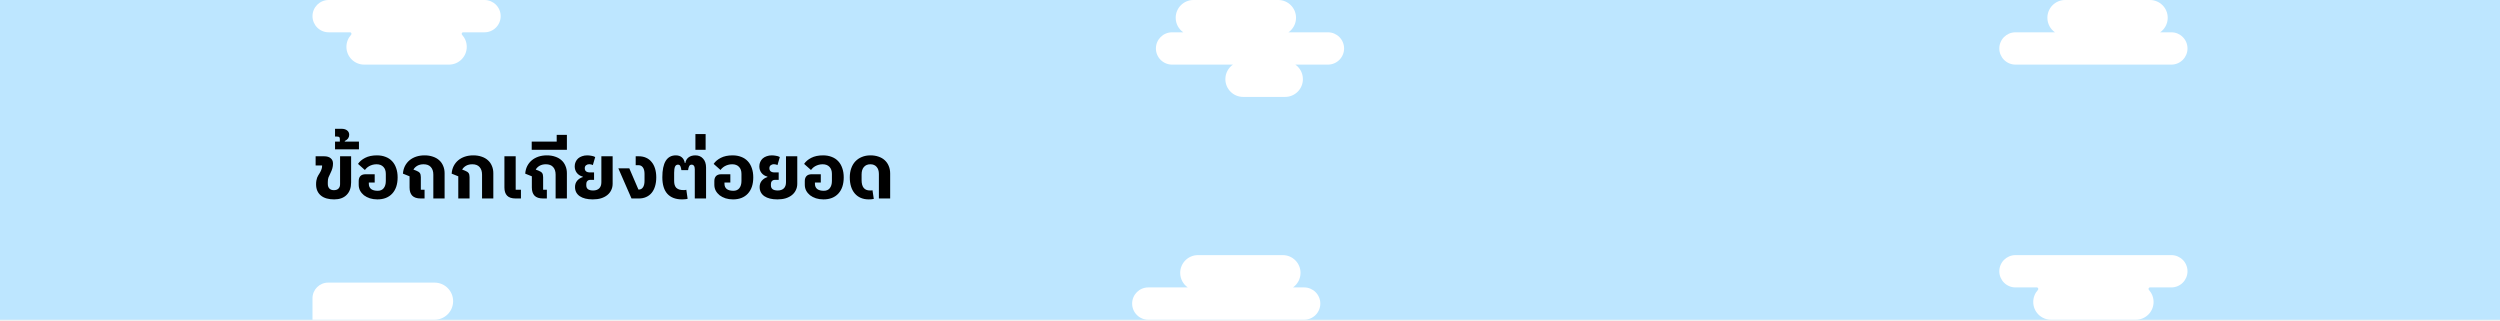
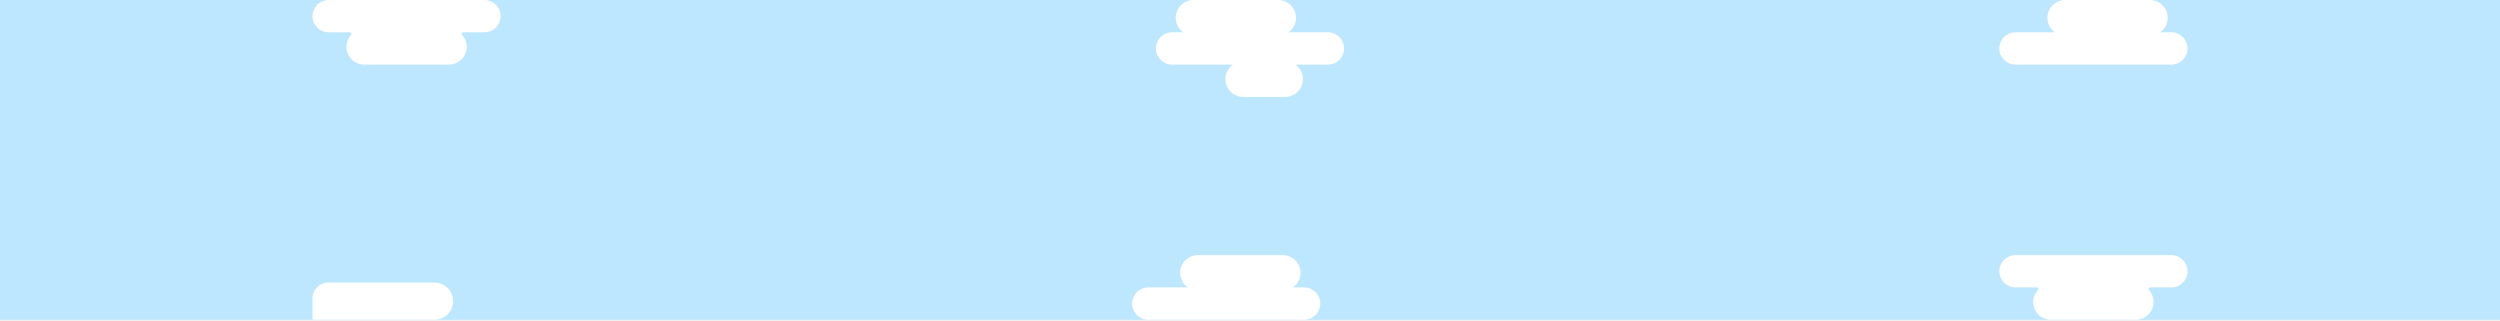
<svg xmlns="http://www.w3.org/2000/svg" width="1280" height="164" viewBox="0 0 1280 164" fill="none">
  <rect width="1280" height="163.7" fill="#BDE6FF" />
  <path d="M168.27 0C163.703 0 160 3.703 160 8.27C160 12.837 163.703 16.54 168.27 16.54H179.274C179.88 16.54 180.173 17.384 179.764 17.83C178.276 19.449 177.367 21.61 177.367 23.983C177.367 29.007 181.44 33.08 186.464 33.08H229.881C234.906 33.08 238.978 29.007 238.978 23.983C238.978 21.61 238.07 19.449 236.582 17.83C236.172 17.384 236.466 16.54 237.071 16.54H248.075C252.643 16.54 256.345 12.837 256.345 8.27C256.345 3.703 252.643 0 248.075 0H168.27Z" fill="white" />
-   <path fill-rule="evenodd" clip-rule="evenodd" d="M601.958 9.097C601.958 4.073 606.031 0 611.055 0H654.472C659.496 0 663.569 4.073 663.569 9.097C663.569 12.174 662.042 14.894 659.704 16.54H679.903C684.47 16.54 688.173 20.243 688.173 24.81C688.173 29.377 684.47 33.08 679.903 33.08H663.219C665.557 34.726 667.084 37.446 667.084 40.523C667.084 45.547 663.011 49.62 657.987 49.62H636.485C631.461 49.62 627.388 45.547 627.388 40.523C627.388 37.446 628.916 34.726 631.253 33.08H600.097C595.53 33.08 591.827 29.377 591.827 24.81C591.827 20.243 595.53 16.54 600.097 16.54H605.823C603.485 14.894 601.958 12.174 601.958 9.097Z" fill="white" />
+   <path fill-rule="evenodd" clip-rule="evenodd" d="M601.958 9.097C601.958 4.073 606.031 0 611.055 0H654.473C659.497 0 663.57 4.073 663.57 9.097C663.57 12.174 662.042 14.894 659.704 16.54H679.903C684.47 16.54 688.173 20.243 688.173 24.81C688.173 29.377 684.47 33.08 679.903 33.08H663.219C665.557 34.726 667.084 37.446 667.084 40.523C667.084 45.547 663.011 49.62 657.987 49.62H636.485C631.461 49.62 627.388 45.547 627.388 40.523C627.388 37.446 628.916 34.726 631.254 33.08H600.097C595.53 33.08 591.827 29.377 591.827 24.81C591.827 20.243 595.53 16.54 600.097 16.54H605.823C603.486 14.894 601.958 12.174 601.958 9.097Z" fill="white" />
  <path fill-rule="evenodd" clip-rule="evenodd" d="M1100.77 0C1105.8 0 1109.87 4.073 1109.87 9.097C1109.87 12.174 1108.34 14.894 1106 16.54H1111.73C1116.3 16.54 1120 20.243 1120 24.81C1120 29.377 1116.3 33.08 1111.73 33.08H1031.92C1027.36 33.08 1023.65 29.377 1023.65 24.81C1023.65 20.243 1027.36 16.54 1031.92 16.54H1052.12C1049.79 14.894 1048.26 12.174 1048.26 9.097C1048.26 4.073 1052.33 0 1057.35 0H1100.77Z" fill="white" />
-   <path d="M171.076 102.088C169.698 102.088 168.437 101.932 167.293 101.62C166.149 101.308 165.174 100.827 164.368 100.177C163.562 99.527 162.938 98.721 162.496 97.759C162.054 96.797 161.833 95.653 161.833 94.327C161.833 93.599 161.885 92.962 161.989 92.416C162.093 91.87 162.223 91.376 162.379 90.934C162.561 90.492 162.756 90.102 162.964 89.764C163.172 89.426 163.367 89.114 163.549 88.828C163.913 88.256 164.225 87.645 164.485 86.995C164.771 86.319 164.914 85.656 164.914 85.006V84.733H161.599V80.014H165.928C167.41 80.014 168.541 80.352 169.321 81.028C170.101 81.678 170.491 82.562 170.491 83.68V83.836C170.491 84.59 170.387 85.357 170.179 86.137C169.971 86.917 169.62 87.801 169.126 88.789C168.762 89.517 168.45 90.193 168.19 90.817C167.956 91.415 167.839 92.195 167.839 93.157V94.21C167.839 95.198 168.112 95.978 168.658 96.55C169.204 97.096 169.971 97.369 170.959 97.369C171.947 97.369 172.714 97.109 173.26 96.589C173.832 96.043 174.118 95.276 174.118 94.288V80.014H179.773V93.43C179.773 96.134 179.006 98.253 177.472 99.787C175.964 101.321 173.832 102.088 171.076 102.088ZM171.538 72.487H173.995V71.161C173.995 70.719 173.904 70.407 173.722 70.225C173.514 70.017 173.111 69.913 172.513 69.913H171.538V65.935H174.775C176.049 65.935 177.037 66.221 177.739 66.793C178.441 67.339 178.792 68.093 178.792 69.055C178.792 69.705 178.597 70.316 178.207 70.888C177.791 71.434 177.232 71.863 176.53 72.175V72.487H183.784V76.465H171.538V72.487ZM193.21 102.088C191.832 102.088 190.558 101.906 189.388 101.542C188.218 101.152 187.204 100.632 186.346 99.982C185.514 99.306 184.851 98.513 184.357 97.603C183.889 96.693 183.655 95.692 183.655 94.6V92.689C183.655 91.623 183.941 90.778 184.513 90.154C185.111 89.53 185.995 89.218 187.165 89.218H191.845V93.469H188.842V94.093C188.842 95.263 189.232 96.16 190.012 96.784C190.792 97.382 191.923 97.681 193.405 97.681C194.731 97.681 195.745 97.239 196.447 96.355C197.175 95.445 197.539 94.21 197.539 92.65V89.062C197.539 87.502 197.123 86.293 196.291 85.435C195.459 84.551 194.289 84.109 192.781 84.109C192.053 84.109 191.364 84.2 190.714 84.382C190.09 84.564 189.518 84.798 188.998 85.084C188.504 85.37 188.062 85.695 187.672 86.059C187.308 86.397 187.022 86.722 186.814 87.034L183.304 83.914C184.11 82.692 185.319 81.665 186.931 80.833C188.569 79.975 190.597 79.546 193.015 79.546C194.653 79.546 196.122 79.806 197.422 80.326C198.748 80.82 199.866 81.561 200.776 82.549C201.686 83.511 202.375 84.694 202.843 86.098C203.337 87.476 203.584 89.049 203.584 90.817C203.584 92.585 203.35 94.171 202.882 95.575C202.414 96.953 201.725 98.136 200.815 99.124C199.931 100.086 198.839 100.827 197.539 101.347C196.265 101.841 194.822 102.088 193.21 102.088ZM215.428 101.62C213.452 101.62 211.996 101.139 211.06 100.177C210.15 99.215 209.695 97.824 209.695 96.004V90.271L206.302 88.906C206.406 87.476 206.744 86.189 207.316 85.045C207.914 83.875 208.694 82.887 209.656 82.081C210.618 81.275 211.749 80.651 213.049 80.209C214.375 79.767 215.818 79.546 217.378 79.546C218.964 79.546 220.381 79.767 221.629 80.209C222.903 80.625 223.982 81.236 224.866 82.042C225.75 82.822 226.426 83.784 226.894 84.928C227.388 86.046 227.635 87.294 227.635 88.672V101.62H221.863V89.413C221.863 87.749 221.434 86.449 220.576 85.513C219.744 84.577 218.509 84.109 216.871 84.109C215.623 84.109 214.544 84.369 213.634 84.889C212.75 85.409 212.1 86.059 211.684 86.839L213.049 87.346C213.985 87.71 214.622 88.126 214.96 88.594C215.298 89.062 215.467 89.764 215.467 90.7V97.135H217.378V101.62H215.428ZM234.641 90.271L231.248 88.906C231.352 87.476 231.69 86.189 232.262 85.045C232.86 83.875 233.64 82.887 234.602 82.081C235.564 81.275 236.695 80.651 237.995 80.209C239.321 79.767 240.764 79.546 242.324 79.546C243.91 79.546 245.327 79.767 246.575 80.209C247.849 80.625 248.928 81.236 249.812 82.042C250.696 82.822 251.372 83.784 251.84 84.928C252.334 86.046 252.581 87.294 252.581 88.672V101.62H246.809V89.413C246.809 87.749 246.38 86.449 245.522 85.513C244.69 84.577 243.455 84.109 241.817 84.109C240.569 84.109 239.49 84.369 238.58 84.889C237.696 85.409 237.046 86.059 236.63 86.839L237.995 87.346C238.931 87.71 239.568 88.126 239.906 88.594C240.244 89.062 240.413 89.764 240.413 90.7V101.62H234.641V90.271ZM263.994 101.62C262.018 101.62 260.562 101.139 259.626 100.177C258.716 99.215 258.261 97.824 258.261 96.004V80.014H264.033V97.135H266.724V101.62H263.994ZM278.041 101.62C276.065 101.62 274.609 101.139 273.673 100.177C272.763 99.215 272.308 97.824 272.308 96.004V90.271L268.915 88.906C269.019 87.476 269.357 86.189 269.929 85.045C270.527 83.875 271.307 82.887 272.269 82.081C273.231 81.275 274.362 80.651 275.662 80.209C276.988 79.767 278.431 79.546 279.991 79.546C281.577 79.546 282.994 79.767 284.242 80.209C285.516 80.625 286.595 81.236 287.479 82.042C288.363 82.822 289.039 83.784 289.507 84.928C290.001 86.046 290.248 87.294 290.248 88.672V101.62H284.476V89.413C284.476 87.749 284.047 86.449 283.189 85.513C282.357 84.577 281.122 84.109 279.484 84.109C278.236 84.109 277.157 84.369 276.247 84.889C275.363 85.409 274.713 86.059 274.297 86.839L275.662 87.346C276.598 87.71 277.235 88.126 277.573 88.594C277.911 89.062 278.08 89.764 278.08 90.7V97.135H279.991V101.62H278.041ZM272.236 72.487H285.028V69.055H290.254V76.699H272.236V72.487ZM303.494 102.088C300.66 102.088 298.437 101.542 296.825 100.45C295.213 99.332 294.407 97.759 294.407 95.731C294.407 94.483 294.771 93.417 295.499 92.533C296.253 91.649 297.215 91.025 298.385 90.661V90.427C297.085 90.089 296.071 89.452 295.343 88.516C294.615 87.58 294.251 86.462 294.251 85.162C294.251 84.33 294.407 83.576 294.719 82.9C295.031 82.198 295.46 81.6 296.006 81.106C296.578 80.612 297.254 80.235 298.034 79.975C298.84 79.689 299.711 79.546 300.647 79.546C301.245 79.546 301.921 79.611 302.675 79.741C303.455 79.845 304.144 80.066 304.742 80.404L303.533 84.538C303.221 84.356 302.909 84.239 302.597 84.187C302.311 84.109 301.999 84.07 301.661 84.07C301.063 84.07 300.53 84.252 300.062 84.616C299.62 84.954 299.399 85.461 299.399 86.137C299.399 87.567 300.309 88.282 302.129 88.282H304.157V92.104H302.129C301.557 92.104 301.089 92.299 300.725 92.689C300.361 93.053 300.179 93.547 300.179 94.171V94.912C300.179 95.796 300.478 96.459 301.076 96.901C301.674 97.317 302.545 97.525 303.689 97.525C304.989 97.525 306.016 97.174 306.77 96.472C307.524 95.744 307.901 94.691 307.901 93.313V80.014H313.673V94.054C313.673 95.276 313.426 96.381 312.932 97.369C312.464 98.357 311.788 99.202 310.904 99.904C310.02 100.606 308.954 101.152 307.706 101.542C306.458 101.906 305.054 102.088 303.494 102.088ZM316.582 86.176H322.198L326.878 97.057H327.073C327.983 97.057 328.698 96.667 329.218 95.887C329.738 95.107 329.998 94.015 329.998 92.611V89.023C329.998 87.619 329.725 86.527 329.179 85.747C328.633 84.967 327.879 84.577 326.917 84.577H325.474V80.014H327.034C328.438 80.014 329.686 80.261 330.778 80.755C331.896 81.249 332.832 81.964 333.586 82.9C334.366 83.81 334.964 84.941 335.38 86.293C335.796 87.619 336.004 89.127 336.004 90.817C336.004 92.507 335.796 94.028 335.38 95.38C334.99 96.706 334.405 97.837 333.625 98.773C332.871 99.683 331.935 100.385 330.817 100.879C329.725 101.373 328.49 101.62 327.112 101.62H323.329L316.582 86.176ZM349.218 102.088C345.968 102.088 343.472 101.152 341.73 99.28C339.988 97.382 339.117 94.535 339.117 90.739C339.117 87.073 339.689 84.291 340.833 82.393C342.003 80.495 343.732 79.546 346.02 79.546C347.294 79.546 348.321 79.884 349.101 80.56C349.907 81.236 350.414 82.198 350.622 83.446H350.895C351.103 82.198 351.662 81.236 352.572 80.56C353.482 79.884 354.639 79.546 356.043 79.546C357.681 79.546 358.994 80.105 359.982 81.223C360.996 82.315 361.503 83.849 361.503 85.825V101.62H355.731V86.644C355.731 85.864 355.588 85.279 355.302 84.889C355.016 84.499 354.626 84.304 354.132 84.304C353.534 84.304 353.105 84.564 352.845 85.084C352.585 85.604 352.403 86.28 352.299 87.112H348.867C348.763 86.28 348.594 85.604 348.36 85.084C348.126 84.564 347.71 84.304 347.112 84.304C346.41 84.304 345.903 84.655 345.591 85.357C345.305 86.059 345.162 87.086 345.162 88.438V92.689C345.162 93.391 345.24 94.028 345.396 94.6C345.552 95.172 345.812 95.666 346.176 96.082C346.566 96.472 347.073 96.784 347.697 97.018C348.321 97.226 349.114 97.33 350.076 97.33C350.518 97.33 350.96 97.278 351.402 97.174L352.065 101.776C351.779 101.88 351.35 101.958 350.778 102.01C350.206 102.062 349.686 102.088 349.218 102.088ZM356.053 68.626H361.279V76.699H356.053V68.626ZM375.299 102.088C373.921 102.088 372.647 101.906 371.477 101.542C370.307 101.152 369.293 100.632 368.435 99.982C367.603 99.306 366.94 98.513 366.446 97.603C365.978 96.693 365.744 95.692 365.744 94.6V92.689C365.744 91.623 366.03 90.778 366.602 90.154C367.2 89.53 368.084 89.218 369.254 89.218H373.934V93.469H370.931V94.093C370.931 95.263 371.321 96.16 372.101 96.784C372.881 97.382 374.012 97.681 375.494 97.681C376.82 97.681 377.834 97.239 378.536 96.355C379.264 95.445 379.628 94.21 379.628 92.65V89.062C379.628 87.502 379.212 86.293 378.38 85.435C377.548 84.551 376.378 84.109 374.87 84.109C374.142 84.109 373.453 84.2 372.803 84.382C372.179 84.564 371.607 84.798 371.087 85.084C370.593 85.37 370.151 85.695 369.761 86.059C369.397 86.397 369.111 86.722 368.903 87.034L365.393 83.914C366.199 82.692 367.408 81.665 369.02 80.833C370.658 79.975 372.686 79.546 375.104 79.546C376.742 79.546 378.211 79.806 379.511 80.326C380.837 80.82 381.955 81.561 382.865 82.549C383.775 83.511 384.464 84.694 384.932 86.098C385.426 87.476 385.673 89.049 385.673 90.817C385.673 92.585 385.439 94.171 384.971 95.575C384.503 96.953 383.814 98.136 382.904 99.124C382.02 100.086 380.928 100.827 379.628 101.347C378.354 101.841 376.911 102.088 375.299 102.088ZM398.024 102.088C395.19 102.088 392.967 101.542 391.355 100.45C389.743 99.332 388.937 97.759 388.937 95.731C388.937 94.483 389.301 93.417 390.029 92.533C390.783 91.649 391.745 91.025 392.915 90.661V90.427C391.615 90.089 390.601 89.452 389.873 88.516C389.145 87.58 388.781 86.462 388.781 85.162C388.781 84.33 388.937 83.576 389.249 82.9C389.561 82.198 389.99 81.6 390.536 81.106C391.108 80.612 391.784 80.235 392.564 79.975C393.37 79.689 394.241 79.546 395.177 79.546C395.775 79.546 396.451 79.611 397.205 79.741C397.985 79.845 398.674 80.066 399.272 80.404L398.063 84.538C397.751 84.356 397.439 84.239 397.127 84.187C396.841 84.109 396.529 84.07 396.191 84.07C395.593 84.07 395.06 84.252 394.592 84.616C394.15 84.954 393.929 85.461 393.929 86.137C393.929 87.567 394.839 88.282 396.659 88.282H398.687V92.104H396.659C396.087 92.104 395.619 92.299 395.255 92.689C394.891 93.053 394.709 93.547 394.709 94.171V94.912C394.709 95.796 395.008 96.459 395.606 96.901C396.204 97.317 397.075 97.525 398.219 97.525C399.519 97.525 400.546 97.174 401.3 96.472C402.054 95.744 402.431 94.691 402.431 93.313V80.014H408.203V94.054C408.203 95.276 407.956 96.381 407.462 97.369C406.994 98.357 406.318 99.202 405.434 99.904C404.55 100.606 403.484 101.152 402.236 101.542C400.988 101.906 399.584 102.088 398.024 102.088ZM421.612 102.088C420.234 102.088 418.96 101.906 417.79 101.542C416.62 101.152 415.606 100.632 414.748 99.982C413.916 99.306 413.253 98.513 412.759 97.603C412.291 96.693 412.057 95.692 412.057 94.6V92.689C412.057 91.623 412.343 90.778 412.915 90.154C413.513 89.53 414.397 89.218 415.567 89.218H420.247V93.469H417.244V94.093C417.244 95.263 417.634 96.16 418.414 96.784C419.194 97.382 420.325 97.681 421.807 97.681C423.133 97.681 424.147 97.239 424.849 96.355C425.577 95.445 425.941 94.21 425.941 92.65V89.062C425.941 87.502 425.525 86.293 424.693 85.435C423.861 84.551 422.691 84.109 421.183 84.109C420.455 84.109 419.766 84.2 419.116 84.382C418.492 84.564 417.92 84.798 417.4 85.084C416.906 85.37 416.464 85.695 416.074 86.059C415.71 86.397 415.424 86.722 415.216 87.034L411.706 83.914C412.512 82.692 413.721 81.665 415.333 80.833C416.971 79.975 418.999 79.546 421.417 79.546C423.055 79.546 424.524 79.806 425.824 80.326C427.15 80.82 428.268 81.561 429.178 82.549C430.088 83.511 430.777 84.694 431.245 86.098C431.739 87.476 431.986 89.049 431.986 90.817C431.986 92.585 431.752 94.171 431.284 95.575C430.816 96.953 430.127 98.136 429.217 99.124C428.333 100.086 427.241 100.827 425.941 101.347C424.667 101.841 423.224 102.088 421.612 102.088ZM444.765 102.088C443.257 102.088 441.905 101.828 440.709 101.308C439.513 100.788 438.499 100.047 437.667 99.085C436.835 98.123 436.198 96.953 435.756 95.575C435.314 94.171 435.093 92.585 435.093 90.817C435.093 89.101 435.34 87.554 435.834 86.176C436.328 84.772 437.03 83.589 437.94 82.627C438.876 81.639 439.994 80.885 441.294 80.365C442.594 79.819 444.05 79.546 445.662 79.546C447.196 79.546 448.587 79.767 449.835 80.209C451.083 80.625 452.136 81.236 452.994 82.042C453.878 82.848 454.554 83.823 455.022 84.967C455.516 86.111 455.763 87.398 455.763 88.828V101.62H449.991V89.101C449.991 87.515 449.601 86.293 448.821 85.435C448.067 84.551 447.001 84.109 445.623 84.109C444.219 84.109 443.114 84.577 442.308 85.513C441.528 86.423 441.138 87.697 441.138 89.335V92.221C441.138 95.757 442.568 97.525 445.428 97.525C445.688 97.525 445.909 97.525 446.091 97.525C446.299 97.499 446.507 97.46 446.715 97.408L447.378 101.854C446.988 101.958 446.533 102.023 446.013 102.049C445.493 102.075 445.077 102.088 444.765 102.088Z" fill="black" />
-   <path d="M232 154.2C232 148.953 227.747 144.7 222.5 144.7H168C163.582 144.7 160 148.282 160 152.7V163.7H222.5C227.747 163.7 232 159.447 232 154.2Z" fill="white" />
+   <path d="M232 154.2C232 148.953 227.747 144.7 222.5 144.7H168C163.582 144.7 160 148.282 160 152.7V163.7H222.5C227.747 163.7 232 159.447 232 154.2V154.2Z" fill="white" />
  <path fill-rule="evenodd" clip-rule="evenodd" d="M656.772 130.62C661.796 130.62 665.869 134.693 665.869 139.717C665.869 142.794 664.342 145.514 662.004 147.16H667.73C672.297 147.16 676 150.863 676 155.43C676 159.997 672.297 163.7 667.73 163.7H587.925C583.357 163.7 579.655 159.997 579.655 155.43C579.655 150.863 583.357 147.16 587.925 147.16H608.123C605.785 145.514 604.258 142.794 604.258 139.717C604.258 134.693 608.331 130.62 613.355 130.62H656.772Z" fill="white" />
  <path d="M1031.92 130.62C1027.36 130.62 1023.65 134.323 1023.65 138.89C1023.65 143.457 1027.36 147.16 1031.92 147.16H1042.93C1043.53 147.16 1043.83 148.004 1043.42 148.45C1041.93 150.069 1041.02 152.23 1041.02 154.603C1041.02 159.627 1045.09 163.7 1050.12 163.7H1093.54C1098.56 163.7 1102.63 159.627 1102.63 154.603C1102.63 152.23 1101.72 150.069 1100.24 148.45C1099.83 148.004 1100.12 147.16 1100.73 147.16H1111.73C1116.3 147.16 1120 143.457 1120 138.89C1120 134.323 1116.3 130.62 1111.73 130.62H1031.92Z" fill="white" />
</svg>
